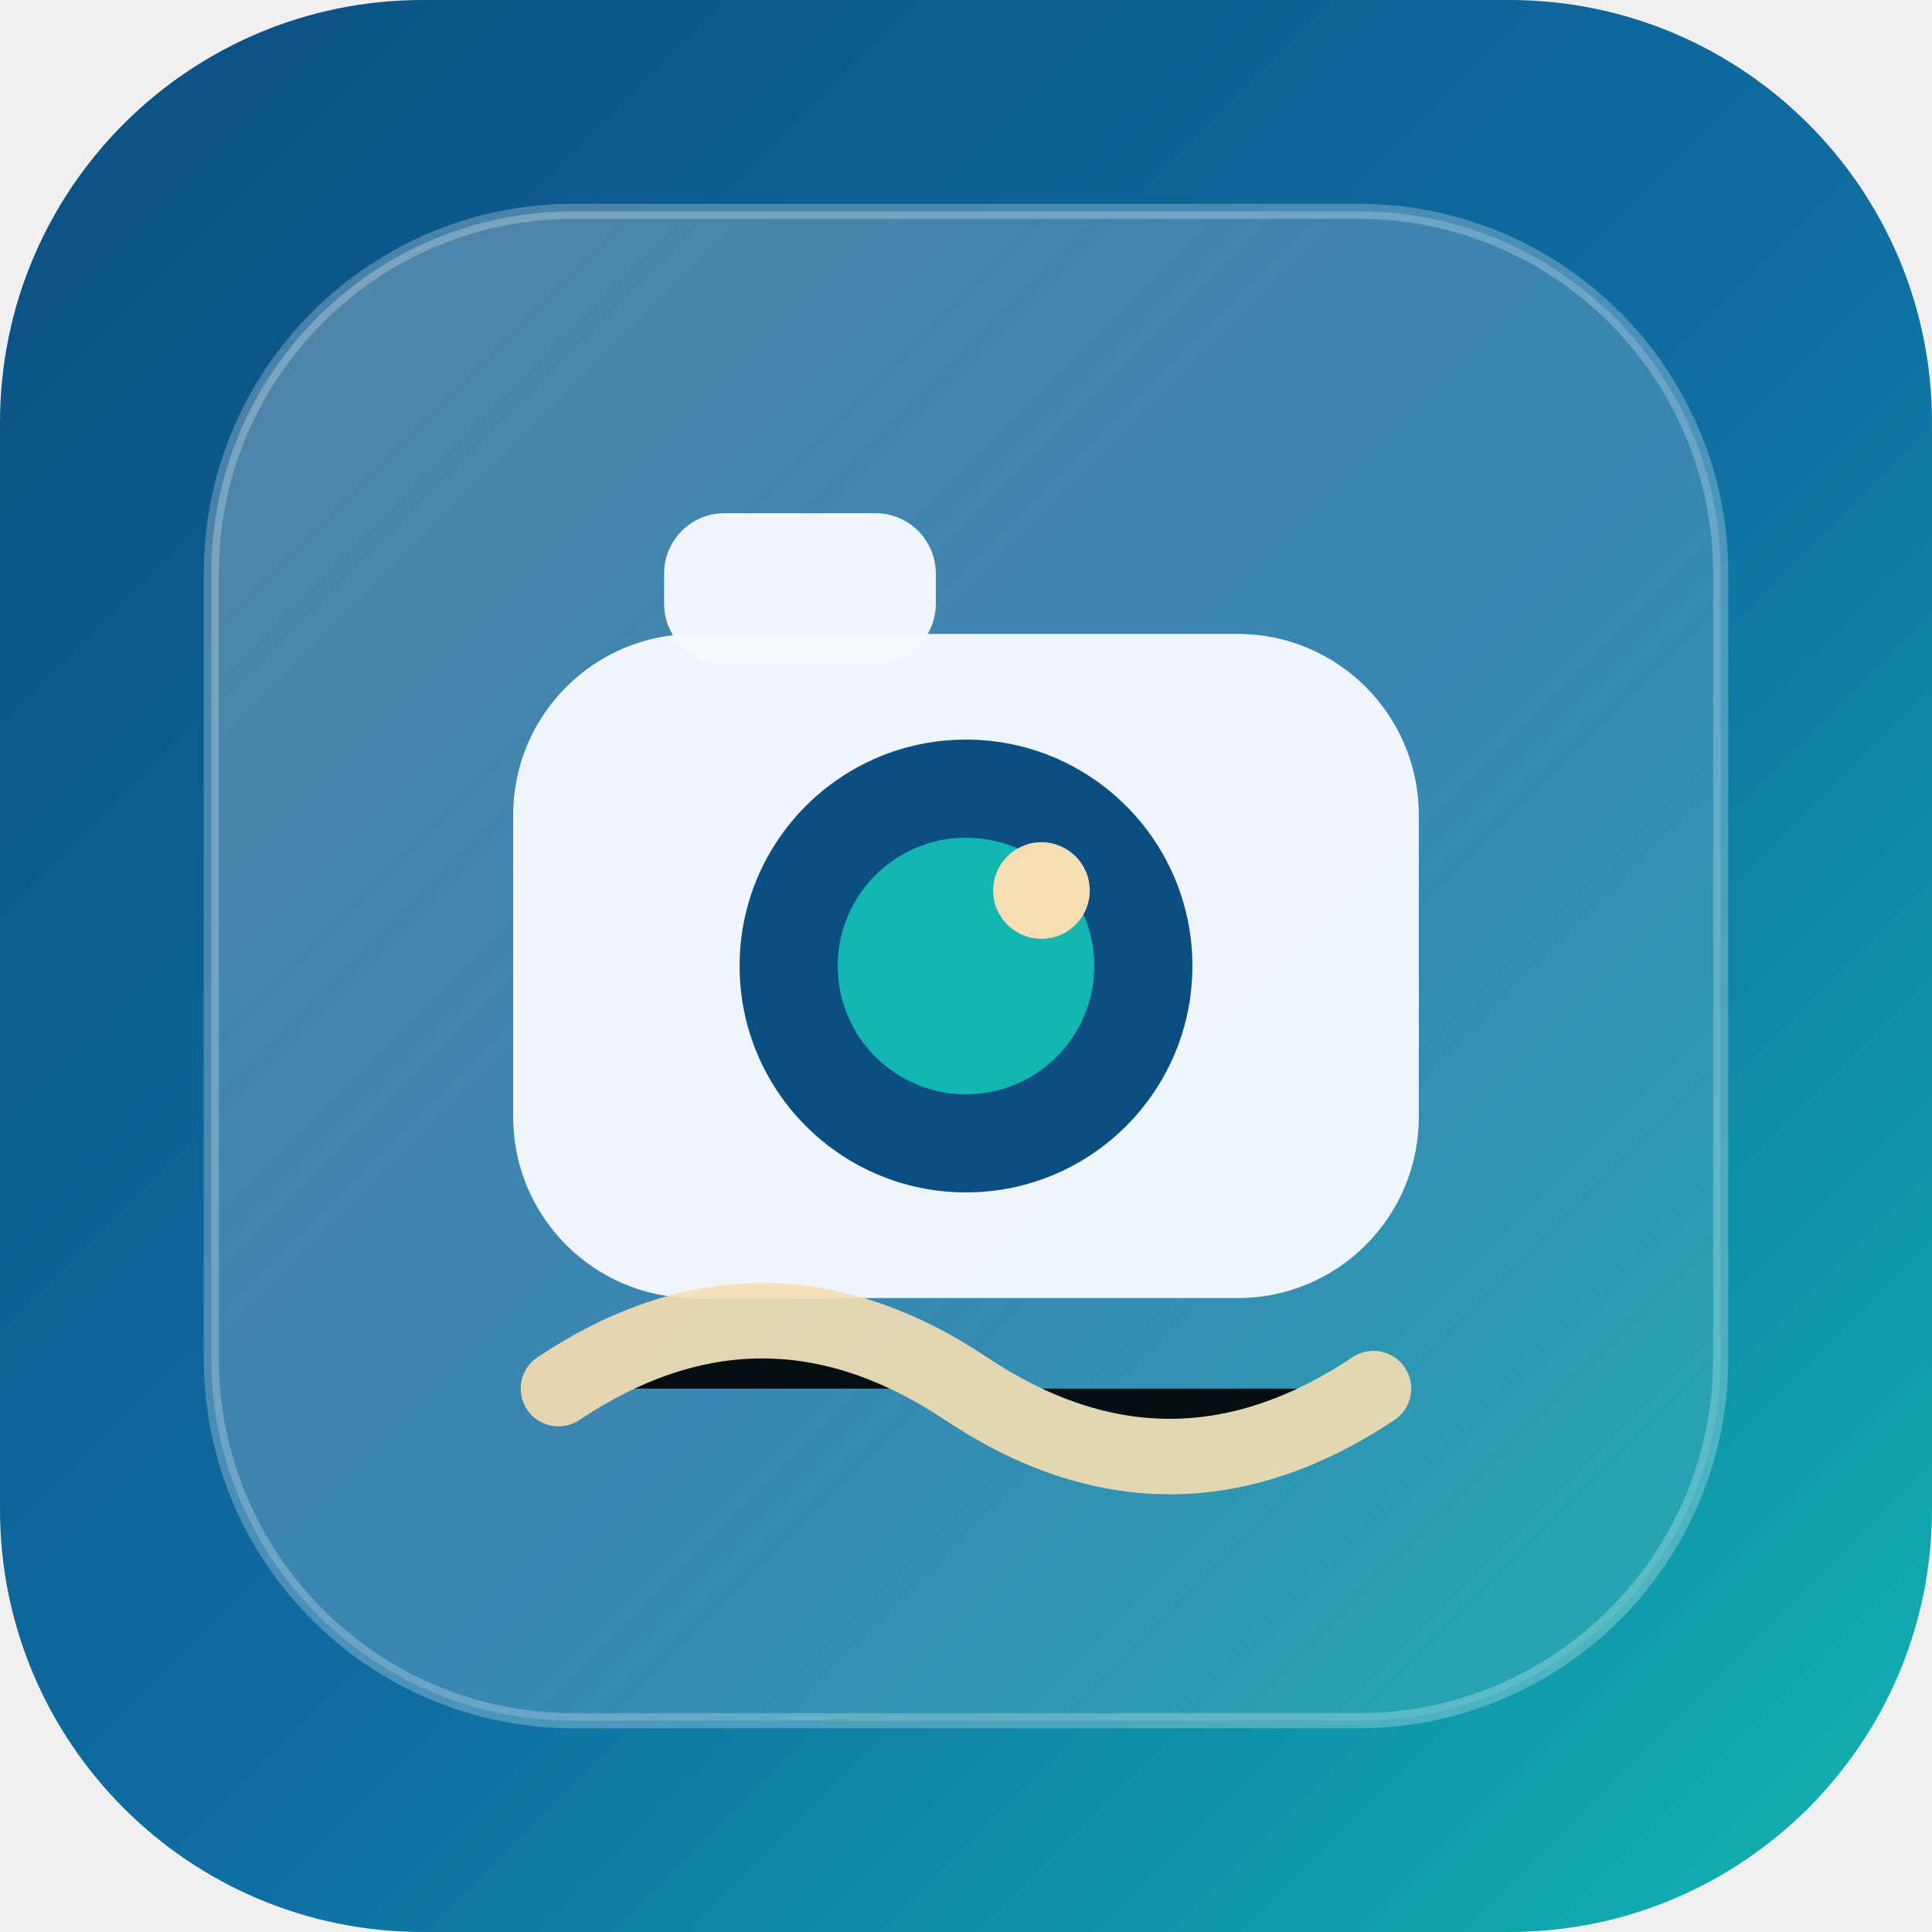
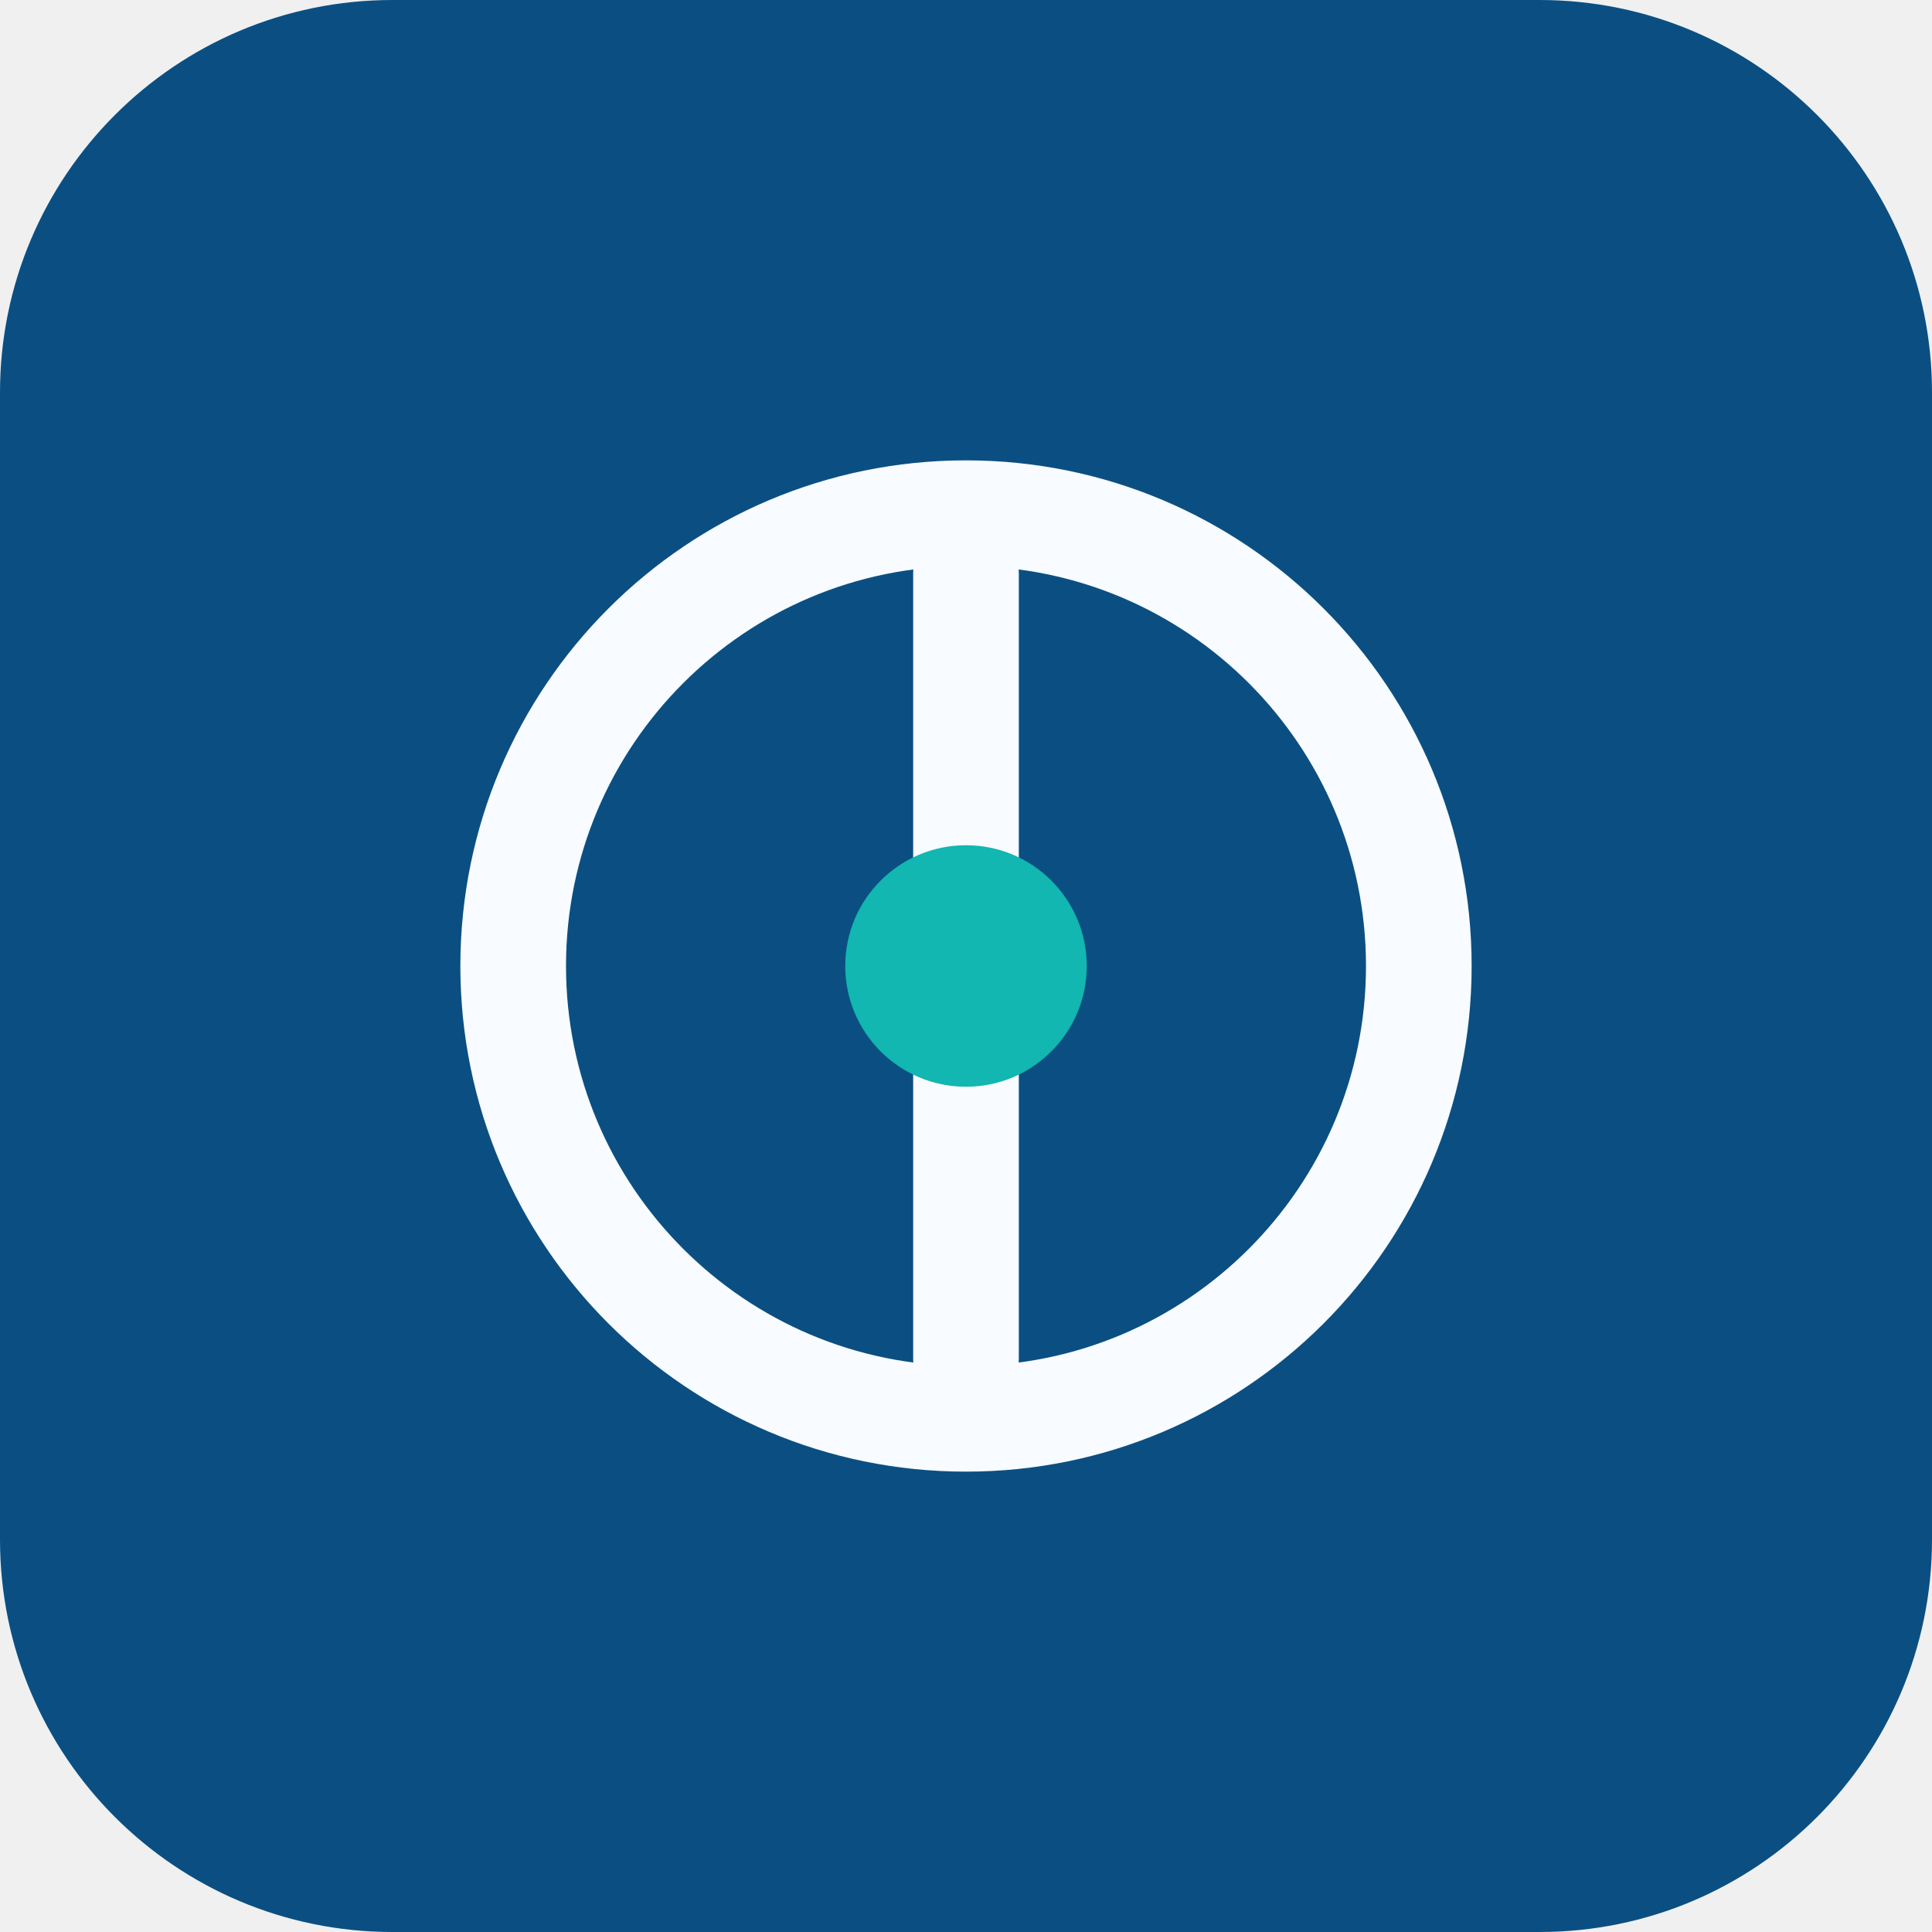
<svg xmlns="http://www.w3.org/2000/svg" viewBox="0 0 128 128">
-   <defs>
-     <linearGradient id="bg" x1="0" y1="0" x2="1" y2="1">
-       <stop offset="0%" stop-color="#0b4f82" />
-       <stop offset="55%" stop-color="#0f6ea3" />
-       <stop offset="100%" stop-color="#11b7b0" />
-     </linearGradient>
-     <linearGradient id="glass" x1="0" y1="0" x2="1" y2="1">
-       <stop offset="0%" stop-color="#ffffff" stop-opacity="0.28" />
-       <stop offset="100%" stop-color="#ffffff" stop-opacity="0.08" />
-     </linearGradient>
-   </defs>
-   <rect width="128" height="128" rx="28" fill="url(#bg)" />
-   <rect x="14" y="14" width="100" height="100" rx="24" fill="url(#glass)" stroke="#ffffff" stroke-opacity="0.25" />
-   <rect x="34" y="42" width="60" height="44" rx="12" fill="#f8fbff" fill-opacity="0.95" />
-   <rect x="44" y="34" width="18" height="10" rx="4" fill="#f8fbff" fill-opacity="0.95" />
-   <circle cx="64" cy="64" r="15" fill="#0b4f82" />
-   <circle cx="64" cy="64" r="8.5" fill="#11b7b0" />
-   <circle cx="69" cy="59" r="3.2" fill="#f5deb3" />
-   <path d="M37 92c9-6 18-6 27 0s18 6 27 0" stroke="#f5deb3" stroke-width="5" stroke-linecap="round" opacity="0.9" />
+   <rect width="128" height="128" rx="26" fill="#0b4f82" />
+   <circle cx="64" cy="64" r="30" fill="none" stroke="#f8fbff" stroke-width="7" />
+   <path d="M64 38v52" stroke="#f8fbff" stroke-width="7" stroke-linecap="round" />
+   <circle cx="64" cy="64" r="8" fill="#11b7b0" />
</svg>
